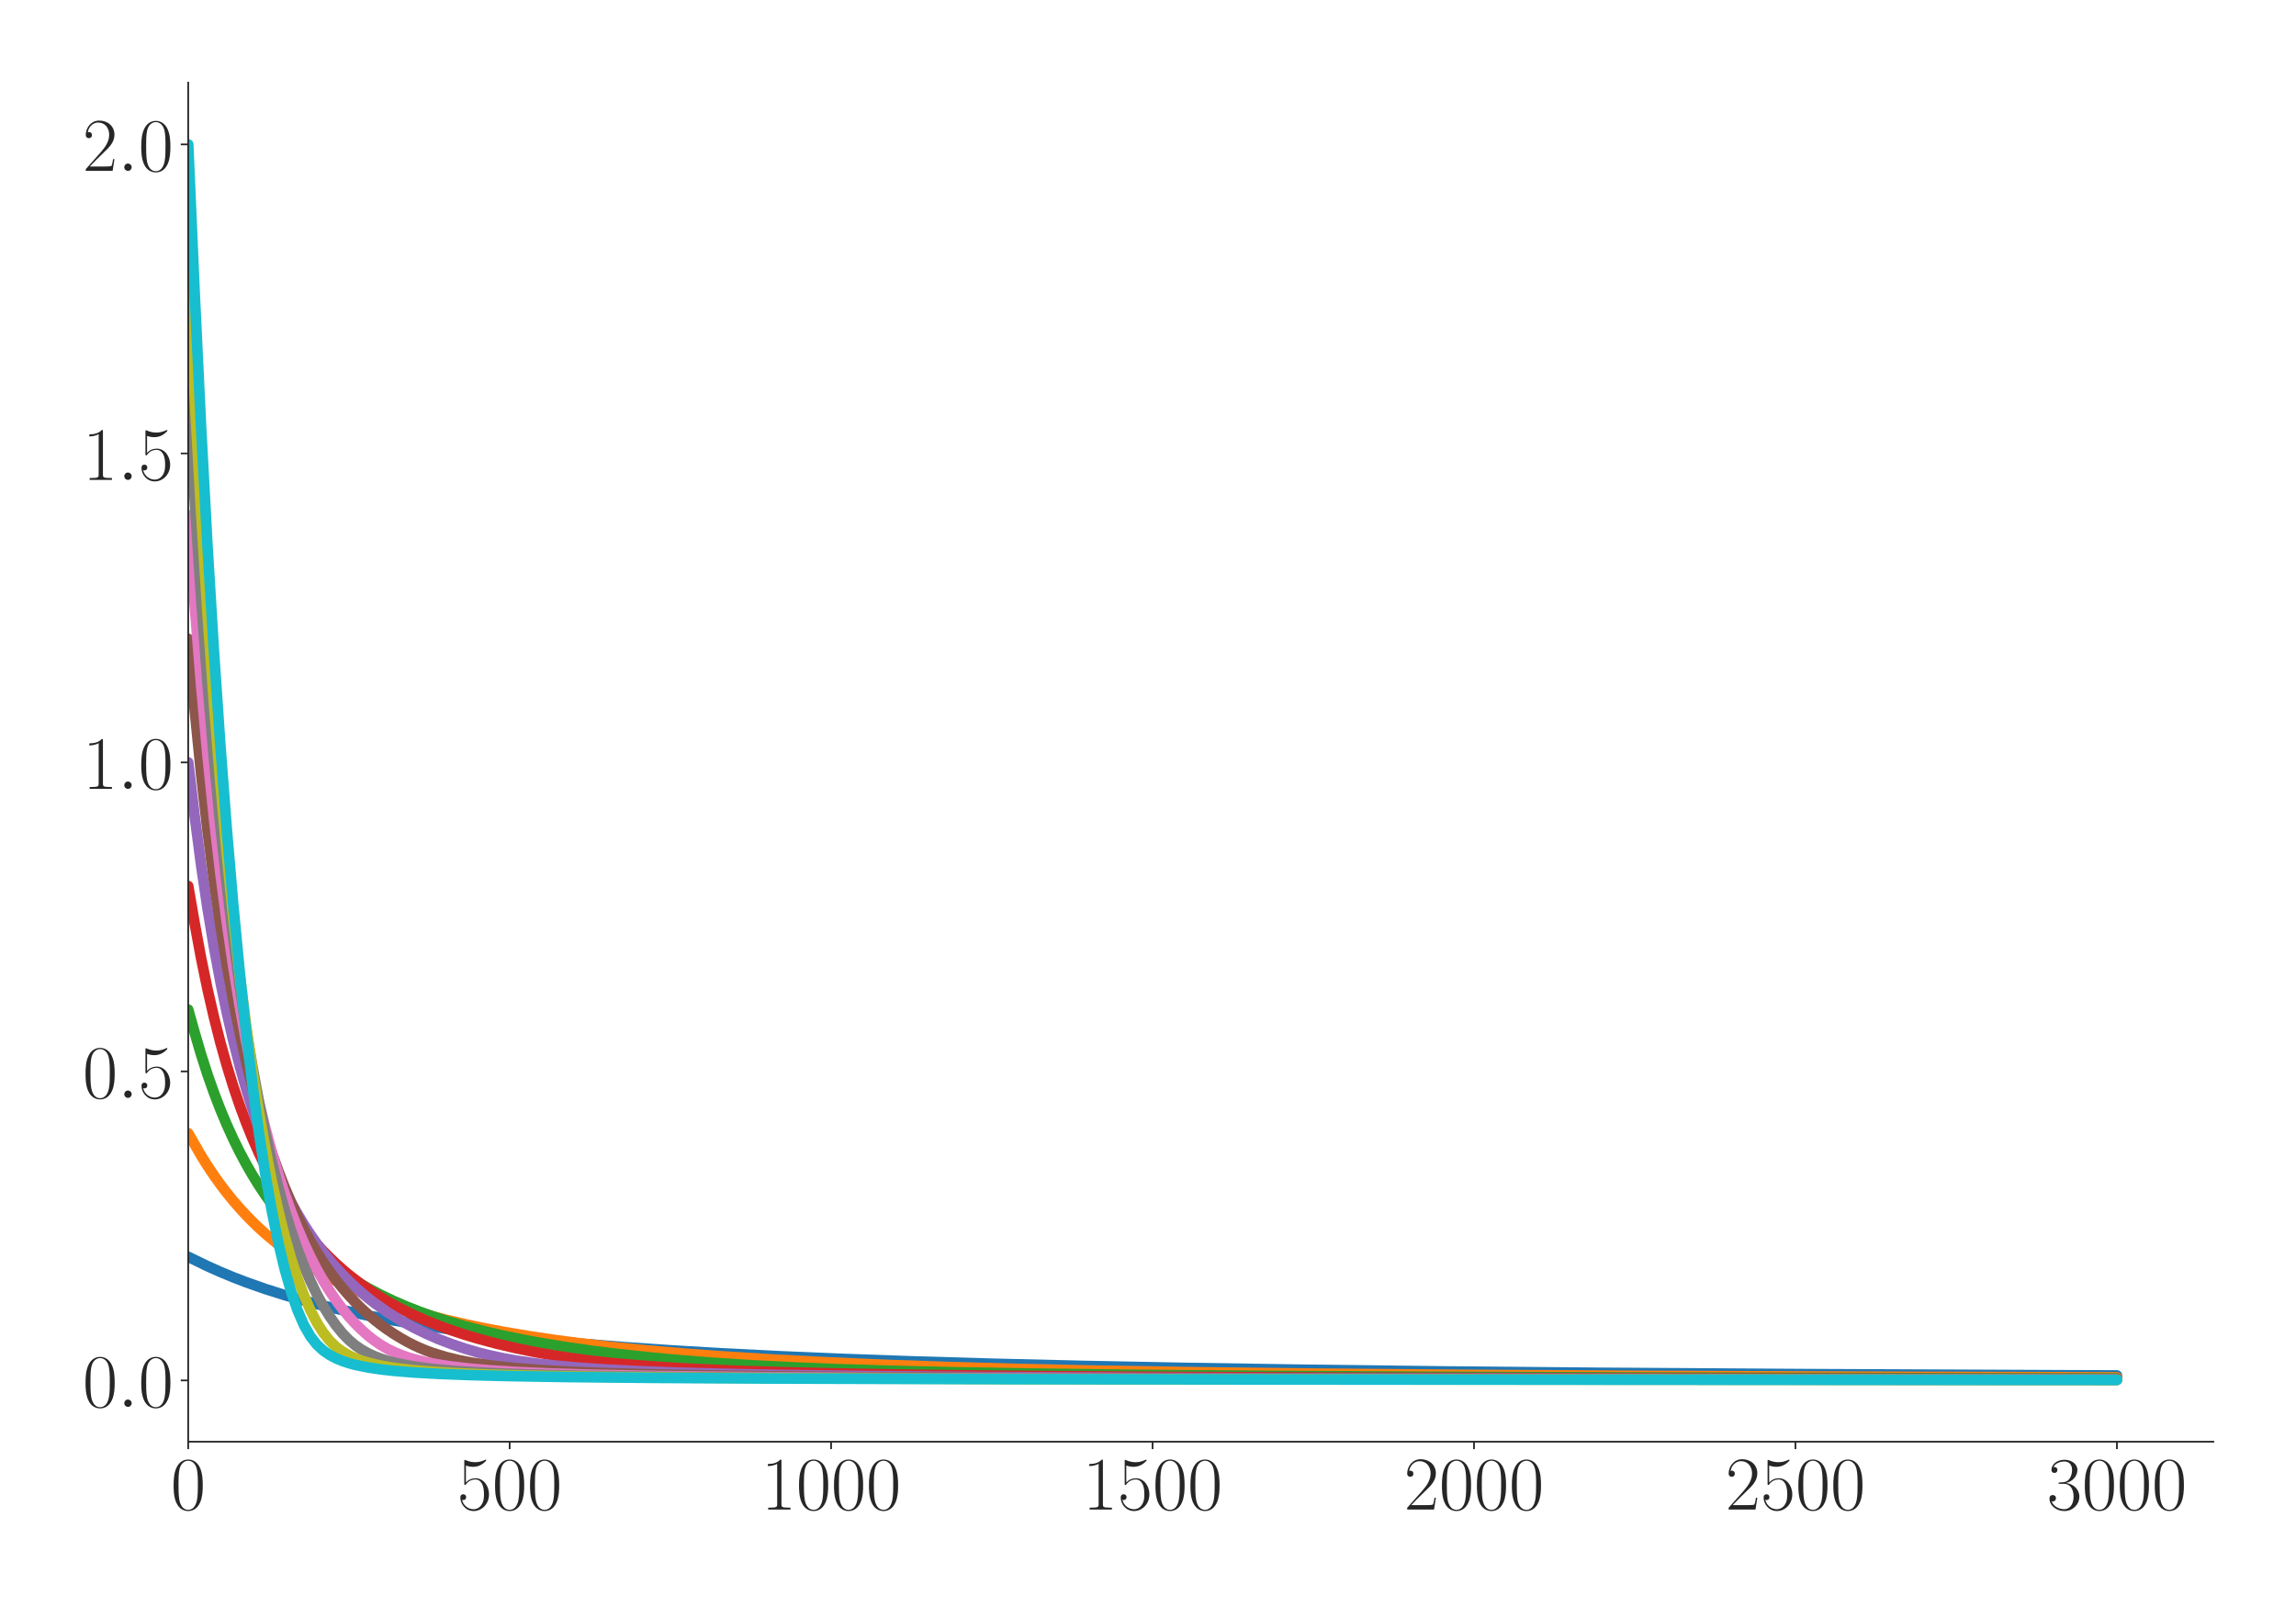
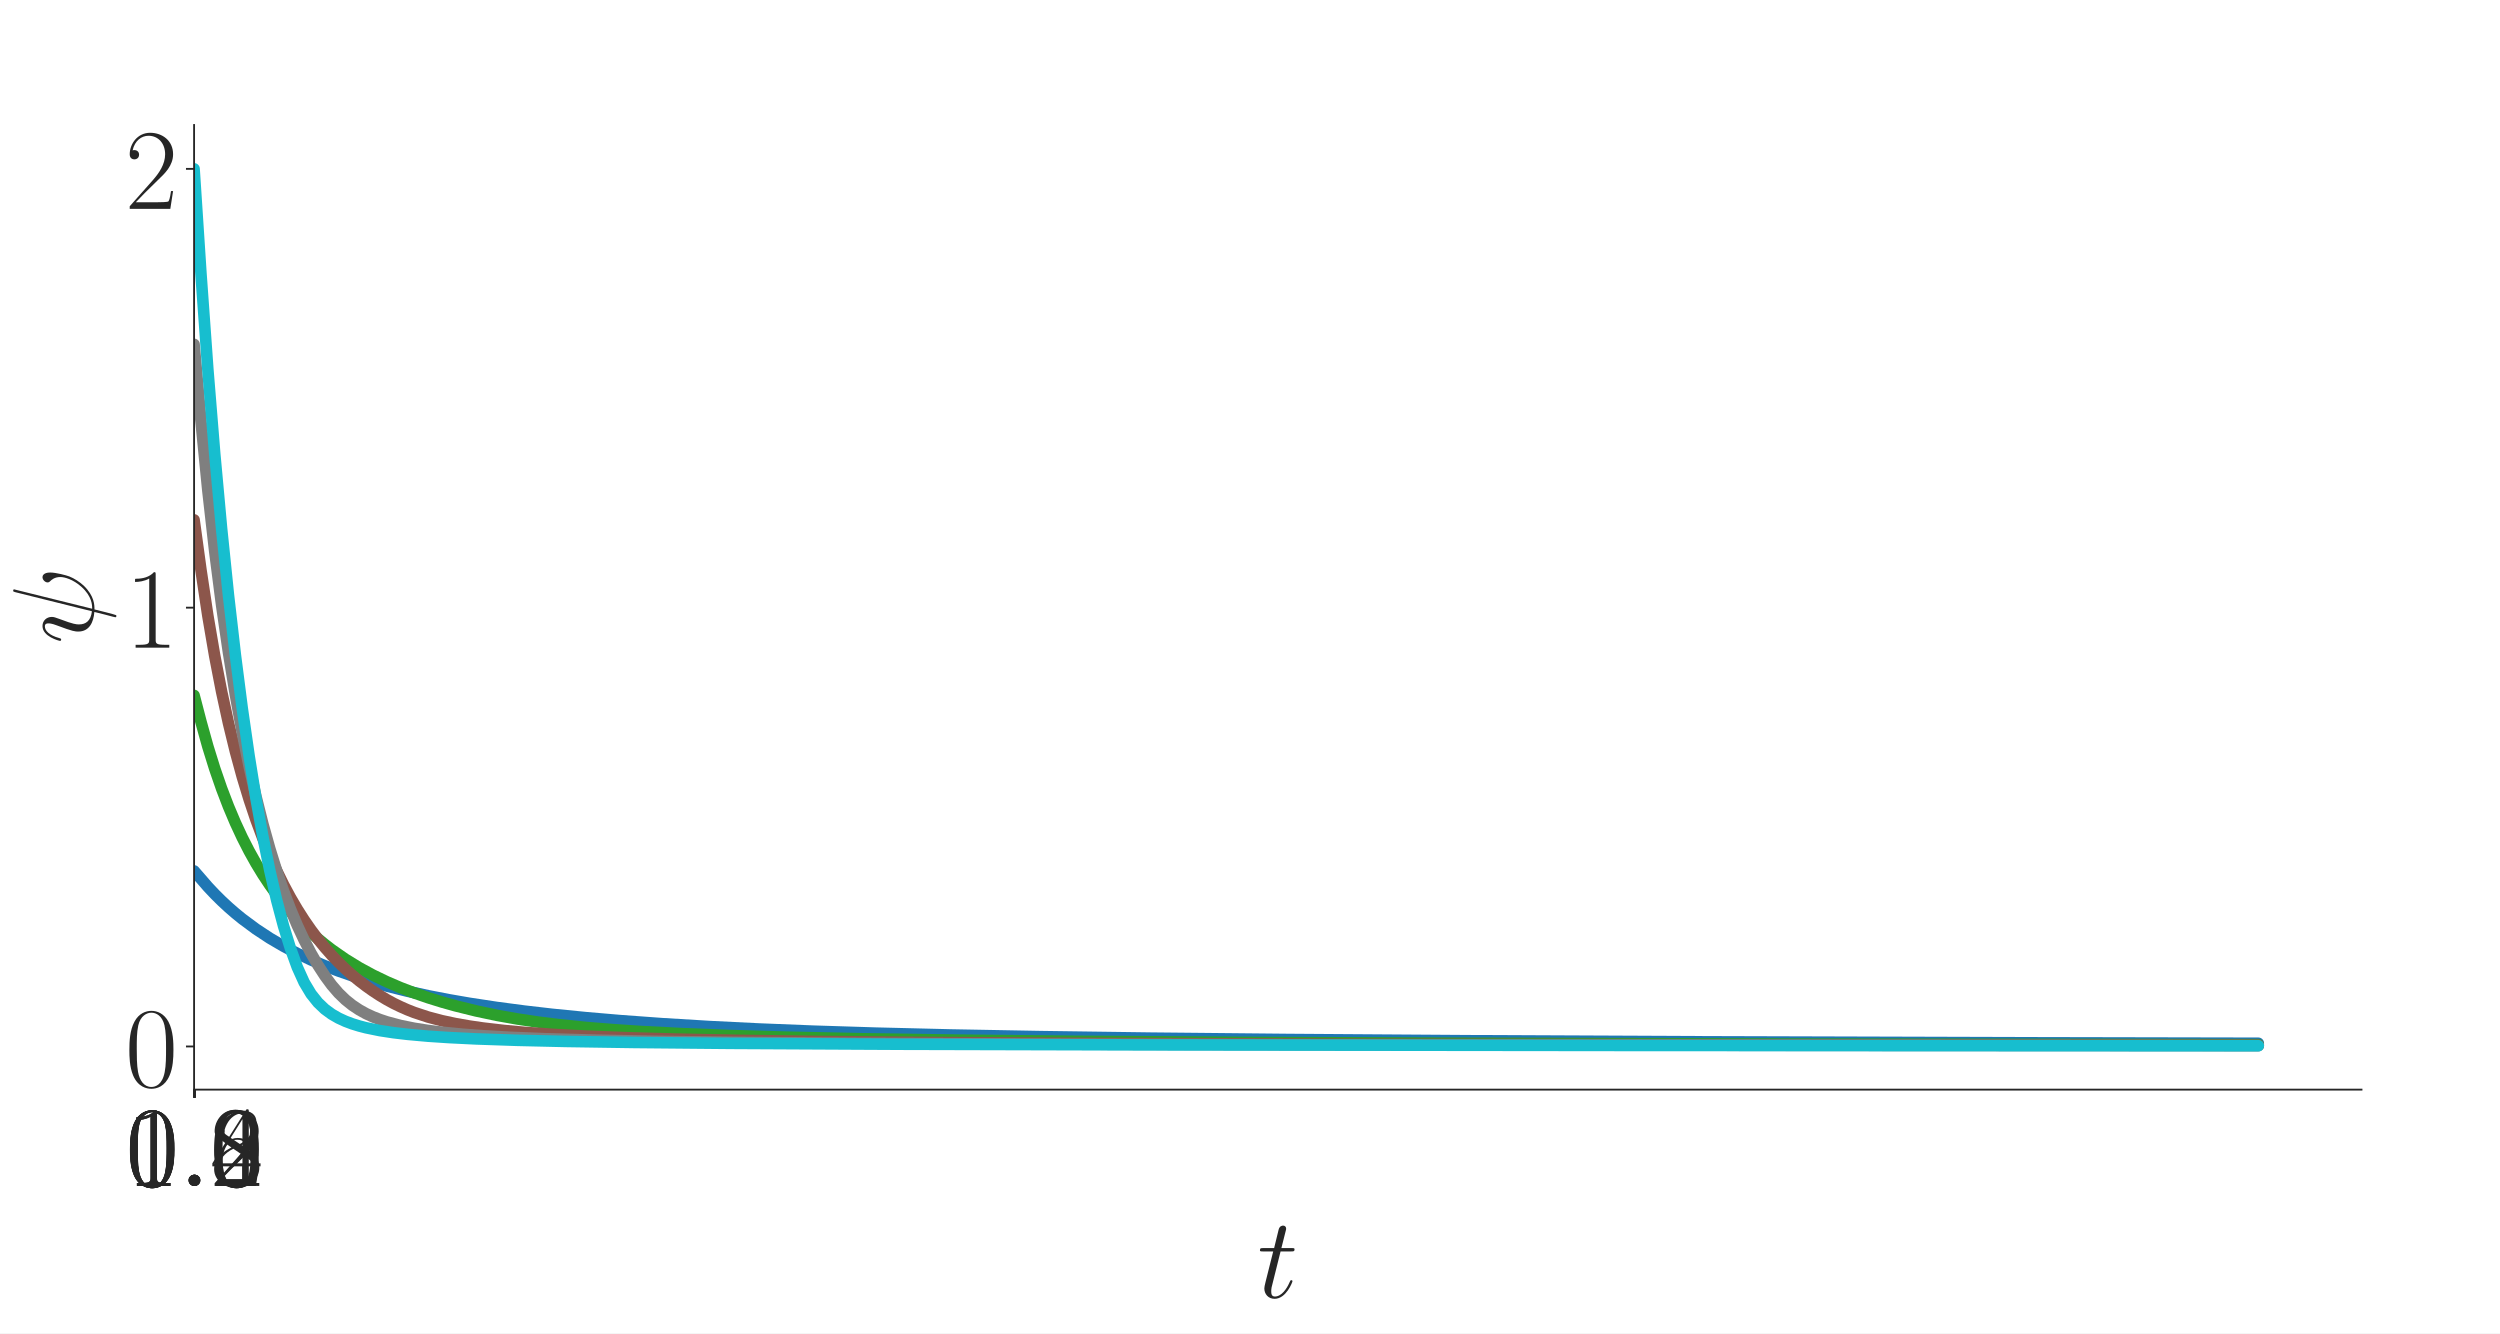
- <svg xmlns="http://www.w3.org/2000/svg" xmlns:xlink="http://www.w3.org/1999/xlink" width="1080pt" height="756pt" viewBox="0 0 1080 756" version="1.1">
+ <svg xmlns="http://www.w3.org/2000/svg" xmlns:xlink="http://www.w3.org/1999/xlink" width="1080pt" height="576pt" viewBox="0 0 1080 576" version="1.1">
  <defs>
    <style type="text/css">*{stroke-linejoin: round; stroke-linecap: butt}</style>
  </defs>
  <g id="figure_1">
    <g id="patch_1">
-       <path d="M 0 756  L 1080 756  L 1080 0  L 0 0  z " style="fill: #ffffff" />
+       <path d="M 0 576  L 1080 576  L 1080 0  L 0 0  z " style="fill: #ffffff" />
    </g>
    <g id="axes_1">
      <g id="patch_2">
-         <path d="M 88.532 678.237  L 1041.12 678.237  L 1041.12 38.88  L 88.532 38.88  z " style="fill: #ffffff" />
+         <path d="M 83.845 470.718  L 1020.167 470.718  L 1020.167 54  L 83.845 54  z " style="fill: #ffffff" />
      </g>
      <g id="matplotlib.axis_1">
        <g id="xtick_1">
          <g id="line2d_1">
            <defs>
-               <path id="mc220a7f285" d="M 0 0  L 0 3.5  " style="stroke: #262626; stroke-width: 0.8" />
-             </defs>
-             <g>
-               <use xlink:href="#mc220a7f285" x="88.532" y="678.237" style="fill: #262626; stroke: #262626; stroke-width: 0.8" />
+               <path id="m9961ae5962" d="M 0 0  L 0 3.5  " style="stroke: #262626; stroke-width: 0.8" />
+             </defs>
+             <g>
+               <use xlink:href="#m9961ae5962" x="83.845" y="470.718" style="fill: #262626; stroke: #262626; stroke-width: 0.8" />
            </g>
          </g>
          <g id="text_1">
-             <g style="fill: #262626" transform="translate(80.30784 710.1439) scale(0.36 -0.36)">
+             <g style="fill: #262626" transform="translate(54.22571 512.3109) scale(0.5 -0.5)">
              <defs>
                <path id="CMR17-30" d="M 2688 2025  C 2688 2416 2682 3080 2413 3591  C 2176 4039 1798 4198 1466 4198  C 1158 4198 768 4058 525 3597  C 269 3118 243 2524 243 2025  C 243 1661 250 1106 448 619  C 723 -39 1216 -128 1466 -128  C 1760 -128 2208 -7 2470 600  C 2662 1042 2688 1559 2688 2025  z M 1466 -26  C 1056 -26 813 325 723 812  C 653 1188 653 1738 653 2096  C 653 2588 653 2997 736 3387  C 858 3929 1216 4096 1466 4096  C 1728 4096 2067 3923 2189 3400  C 2272 3036 2278 2607 2278 2096  C 2278 1680 2278 1169 2202 792  C 2067 95 1690 -26 1466 -26  z " transform="scale(0.015625)" />
-               </defs>
-               <use xlink:href="#CMR17-30" transform="scale(0.996264)" />
+                 <path id="CMMI12-3a" d="M 1178 307  C 1178 492 1024 619 870 619  C 685 619 557 466 557 313  C 557 128 710 0 864 0  C 1050 0 1178 153 1178 307  z " transform="scale(0.015625)" />
+               </defs>
+               <use xlink:href="#CMR17-30" transform="scale(0.996264)" />
+               <use xlink:href="#CMMI12-3a" transform="translate(45.69048 0) scale(0.996264)" />
+               <use xlink:href="#CMR17-30" transform="translate(72.78765 0) scale(0.996264)" />
            </g>
          </g>
        </g>
        <g id="xtick_2">
          <g id="line2d_2">
            <g>
-               <use xlink:href="#mc220a7f285" x="239.737" y="678.237" style="fill: #262626; stroke: #262626; stroke-width: 0.8" />
+               <use xlink:href="#m9961ae5962" x="83.905" y="470.718" style="fill: #262626; stroke: #262626; stroke-width: 0.8" />
            </g>
          </g>
          <g id="text_2">
-             <g style="fill: #262626" transform="translate(215.0637 710.1439) scale(0.36 -0.36)">
-               <defs>
-                 <path id="CMR17-35" d="M 730 3692  C 794 3666 1056 3584 1325 3584  C 1920 3584 2246 3911 2432 4100  C 2432 4157 2432 4192 2394 4192  C 2387 4192 2374 4192 2323 4163  C 2099 4058 1837 3973 1517 3973  C 1325 3973 1037 3999 723 4139  C 653 4171 640 4171 634 4171  C 602 4171 595 4164 595 4037  L 595 2203  C 595 2089 595 2057 659 2057  C 691 2057 704 2070 736 2114  C 941 2401 1222 2522 1542 2522  C 1766 2522 2246 2382 2246 1289  C 2246 1085 2246 715 2054 421  C 1894 159 1645 25 1370 25  C 947 25 518 320 403 814  C 429 807 480 795 506 795  C 589 795 749 840 749 1038  C 749 1210 627 1280 506 1280  C 358 1280 262 1190 262 1011  C 262 454 704 -128 1382 -128  C 2042 -128 2669 440 2669 1264  C 2669 2030 2170 2624 1549 2624  C 1222 2624 947 2503 730 2274  L 730 3692  z " transform="scale(0.015625)" />
-               </defs>
-               <use xlink:href="#CMR17-35" transform="scale(0.996264)" />
-               <use xlink:href="#CMR17-30" transform="translate(45.69048 0) scale(0.996264)" />
-               <use xlink:href="#CMR17-30" transform="translate(91.38095 0) scale(0.996264)" />
+             <g style="fill: #262626" transform="translate(54.28516 512.3109) scale(0.5 -0.5)">
+               <defs>
+                 <path id="CMR17-32" d="M 2669 989  L 2554 989  C 2490 536 2438 459 2413 420  C 2381 369 1920 369 1830 369  L 602 369  C 832 619 1280 1072 1824 1597  C 2214 1967 2669 2402 2669 3035  C 2669 3790 2067 4224 1395 4224  C 691 4224 262 3604 262 3030  C 262 2780 448 2748 525 2748  C 589 2748 781 2787 781 3010  C 781 3207 614 3264 525 3264  C 486 3264 448 3258 422 3245  C 544 3790 915 4058 1306 4058  C 1862 4058 2227 3617 2227 3035  C 2227 2479 1901 2000 1536 1584  L 262 146  L 262 0  L 2515 0  L 2669 989  z " transform="scale(0.015625)" />
+               </defs>
+               <use xlink:href="#CMR17-30" transform="scale(0.996264)" />
+               <use xlink:href="#CMMI12-3a" transform="translate(45.69048 0) scale(0.996264)" />
+               <use xlink:href="#CMR17-32" transform="translate(72.78765 0) scale(0.996264)" />
            </g>
          </g>
        </g>
        <g id="xtick_3">
          <g id="line2d_3">
            <g>
-               <use xlink:href="#mc220a7f285" x="390.941" y="678.237" style="fill: #262626; stroke: #262626; stroke-width: 0.8" />
+               <use xlink:href="#m9961ae5962" x="83.964" y="470.718" style="fill: #262626; stroke: #262626; stroke-width: 0.8" />
            </g>
          </g>
          <g id="text_3">
-             <g style="fill: #262626" transform="translate(358.0438 710.1439) scale(0.36 -0.36)">
-               <defs>
-                 <path id="CMR17-31" d="M 1702 4058  C 1702 4192 1696 4192 1606 4192  C 1357 3916 979 3827 621 3827  C 602 3827 570 3827 563 3808  C 557 3795 557 3782 557 3648  C 755 3648 1088 3686 1344 3839  L 1344 461  C 1344 236 1331 160 781 160  L 589 160  L 589 0  C 896 0 1216 0 1523 0  C 1830 0 2150 0 2458 0  L 2458 160  L 2266 160  C 1715 160 1702 230 1702 458  L 1702 4058  z " transform="scale(0.015625)" />
-               </defs>
-               <use xlink:href="#CMR17-31" transform="scale(0.996264)" />
-               <use xlink:href="#CMR17-30" transform="translate(45.69048 0) scale(0.996264)" />
-               <use xlink:href="#CMR17-30" transform="translate(91.38095 0) scale(0.996264)" />
-               <use xlink:href="#CMR17-30" transform="translate(137.0714 0) scale(0.996264)" />
+             <g style="fill: #262626" transform="translate(54.3446 512.3109) scale(0.5 -0.5)">
+               <defs>
+                 <path id="CMR17-34" d="M 2150 4122  C 2150 4256 2144 4256 2029 4256  L 128 1254  L 128 1088  L 1779 1088  L 1779 457  C 1779 224 1766 160 1318 160  L 1197 160  L 1197 0  C 1402 0 1747 0 1965 0  C 2182 0 2528 0 2733 0  L 2733 160  L 2611 160  C 2163 160 2150 224 2150 457  L 2150 1088  L 2803 1088  L 2803 1254  L 2150 1254  L 2150 4122  z M 1798 3703  L 1798 1254  L 256 1254  L 1798 3703  z " transform="scale(0.015625)" />
+               </defs>
+               <use xlink:href="#CMR17-30" transform="scale(0.996264)" />
+               <use xlink:href="#CMMI12-3a" transform="translate(45.69048 0) scale(0.996264)" />
+               <use xlink:href="#CMR17-34" transform="translate(72.78765 0) scale(0.996264)" />
            </g>
          </g>
        </g>
        <g id="xtick_4">
          <g id="line2d_4">
            <g>
-               <use xlink:href="#mc220a7f285" x="542.145" y="678.237" style="fill: #262626; stroke: #262626; stroke-width: 0.8" />
+               <use xlink:href="#m9961ae5962" x="84.024" y="470.718" style="fill: #262626; stroke: #262626; stroke-width: 0.8" />
            </g>
          </g>
          <g id="text_4">
-             <g style="fill: #262626" transform="translate(509.2483 710.1439) scale(0.36 -0.36)">
-               <use xlink:href="#CMR17-31" transform="scale(0.996264)" />
-               <use xlink:href="#CMR17-35" transform="translate(45.69048 0) scale(0.996264)" />
-               <use xlink:href="#CMR17-30" transform="translate(91.38095 0) scale(0.996264)" />
-               <use xlink:href="#CMR17-30" transform="translate(137.0714 0) scale(0.996264)" />
+             <g style="fill: #262626" transform="translate(54.40405 512.3109) scale(0.5 -0.5)">
+               <defs>
+                 <path id="CMR17-36" d="M 678 2176  C 678 3690 1395 4032 1811 4032  C 1946 4032 2272 4009 2400 3776  C 2298 3776 2106 3776 2106 3553  C 2106 3381 2246 3323 2336 3323  C 2394 3323 2566 3348 2566 3560  C 2566 3954 2246 4179 1805 4179  C 1043 4179 243 3390 243 1984  C 243 253 966 -128 1478 -128  C 2099 -128 2688 427 2688 1283  C 2688 2081 2170 2662 1517 2662  C 1126 2662 838 2407 678 1960  L 678 2176  z M 1478 25  C 691 25 691 1200 691 1436  C 691 1896 909 2560 1504 2560  C 1613 2560 1926 2560 2138 2120  C 2253 1870 2253 1609 2253 1289  C 2253 944 2253 690 2118 434  C 1978 171 1773 25 1478 25  z " transform="scale(0.015625)" />
+               </defs>
+               <use xlink:href="#CMR17-30" transform="scale(0.996264)" />
+               <use xlink:href="#CMMI12-3a" transform="translate(45.69048 0) scale(0.996264)" />
+               <use xlink:href="#CMR17-36" transform="translate(72.78765 0) scale(0.996264)" />
            </g>
          </g>
        </g>
        <g id="xtick_5">
          <g id="line2d_5">
            <g>
-               <use xlink:href="#mc220a7f285" x="693.35" y="678.237" style="fill: #262626; stroke: #262626; stroke-width: 0.8" />
+               <use xlink:href="#m9961ae5962" x="84.083" y="470.718" style="fill: #262626; stroke: #262626; stroke-width: 0.8" />
            </g>
          </g>
          <g id="text_5">
-             <g style="fill: #262626" transform="translate(660.4527 710.1439) scale(0.36 -0.36)">
-               <defs>
-                 <path id="CMR17-32" d="M 2669 989  L 2554 989  C 2490 536 2438 459 2413 420  C 2381 369 1920 369 1830 369  L 602 369  C 832 619 1280 1072 1824 1597  C 2214 1967 2669 2402 2669 3035  C 2669 3790 2067 4224 1395 4224  C 691 4224 262 3604 262 3030  C 262 2780 448 2748 525 2748  C 589 2748 781 2787 781 3010  C 781 3207 614 3264 525 3264  C 486 3264 448 3258 422 3245  C 544 3790 915 4058 1306 4058  C 1862 4058 2227 3617 2227 3035  C 2227 2479 1901 2000 1536 1584  L 262 146  L 262 0  L 2515 0  L 2669 989  z " transform="scale(0.015625)" />
-               </defs>
-               <use xlink:href="#CMR17-32" transform="scale(0.996264)" />
-               <use xlink:href="#CMR17-30" transform="translate(45.69048 0) scale(0.996264)" />
-               <use xlink:href="#CMR17-30" transform="translate(91.38095 0) scale(0.996264)" />
-               <use xlink:href="#CMR17-30" transform="translate(137.0714 0) scale(0.996264)" />
+             <g style="fill: #262626" transform="translate(54.4635 512.3109) scale(0.5 -0.5)">
+               <defs>
+                 <path id="CMR17-38" d="M 1741 2264  C 2144 2467 2554 2773 2554 3263  C 2554 3841 1990 4179 1472 4179  C 890 4179 378 3759 378 3180  C 378 3021 416 2747 666 2505  C 730 2442 998 2251 1171 2130  C 883 1983 211 1634 211 934  C 211 279 838 -128 1459 -128  C 2144 -128 2720 362 2720 1010  C 2720 1590 2330 1857 2074 2029  L 1741 2264  z M 902 2822  C 851 2854 595 3051 595 3351  C 595 3739 998 4032 1459 4032  C 1965 4032 2336 3676 2336 3262  C 2336 2669 1670 2331 1638 2331  C 1632 2331 1626 2331 1574 2370  L 902 2822  z M 2080 1519  C 2176 1449 2483 1240 2483 851  C 2483 381 2010 25 1472 25  C 890 25 448 438 448 940  C 448 1443 838 1862 1280 2060  L 2080 1519  z " transform="scale(0.015625)" />
+               </defs>
+               <use xlink:href="#CMR17-30" transform="scale(0.996264)" />
+               <use xlink:href="#CMMI12-3a" transform="translate(45.69048 0) scale(0.996264)" />
+               <use xlink:href="#CMR17-38" transform="translate(72.78765 0) scale(0.996264)" />
            </g>
          </g>
        </g>
        <g id="xtick_6">
          <g id="line2d_6">
            <g>
-               <use xlink:href="#mc220a7f285" x="844.554" y="678.237" style="fill: #262626; stroke: #262626; stroke-width: 0.8" />
+               <use xlink:href="#m9961ae5962" x="84.142" y="470.718" style="fill: #262626; stroke: #262626; stroke-width: 0.8" />
            </g>
          </g>
          <g id="text_6">
-             <g style="fill: #262626" transform="translate(811.6571 710.1439) scale(0.36 -0.36)">
-               <use xlink:href="#CMR17-32" transform="scale(0.996264)" />
-               <use xlink:href="#CMR17-35" transform="translate(45.69048 0) scale(0.996264)" />
-               <use xlink:href="#CMR17-30" transform="translate(91.38095 0) scale(0.996264)" />
-               <use xlink:href="#CMR17-30" transform="translate(137.0714 0) scale(0.996264)" />
+             <g style="fill: #262626" transform="translate(54.52295 512.3109) scale(0.5 -0.5)">
+               <defs>
+                 <path id="CMR17-31" d="M 1702 4058  C 1702 4192 1696 4192 1606 4192  C 1357 3916 979 3827 621 3827  C 602 3827 570 3827 563 3808  C 557 3795 557 3782 557 3648  C 755 3648 1088 3686 1344 3839  L 1344 461  C 1344 236 1331 160 781 160  L 589 160  L 589 0  C 896 0 1216 0 1523 0  C 1830 0 2150 0 2458 0  L 2458 160  L 2266 160  C 1715 160 1702 230 1702 458  L 1702 4058  z " transform="scale(0.015625)" />
+               </defs>
+               <use xlink:href="#CMR17-31" transform="scale(0.996264)" />
+               <use xlink:href="#CMMI12-3a" transform="translate(45.69048 0) scale(0.996264)" />
+               <use xlink:href="#CMR17-30" transform="translate(72.78765 0) scale(0.996264)" />
            </g>
          </g>
        </g>
        <g id="xtick_7">
          <g id="line2d_7">
            <g>
-               <use xlink:href="#mc220a7f285" x="995.759" y="678.237" style="fill: #262626; stroke: #262626; stroke-width: 0.8" />
+               <use xlink:href="#m9961ae5962" x="84.202" y="470.718" style="fill: #262626; stroke: #262626; stroke-width: 0.8" />
            </g>
          </g>
          <g id="text_7">
-             <g style="fill: #262626" transform="translate(962.8615 710.1439) scale(0.36 -0.36)">
-               <defs>
-                 <path id="CMR17-33" d="M 1414 2157  C 1984 2157 2234 1662 2234 1090  C 2234 320 1824 25 1453 25  C 1114 25 563 194 390 693  C 422 680 454 680 486 680  C 640 680 755 782 755 948  C 755 1133 614 1216 486 1216  C 378 1216 211 1165 211 926  C 211 335 787 -128 1466 -128  C 2176 -128 2720 430 2720 1085  C 2720 1707 2208 2157 1600 2227  C 2086 2328 2554 2756 2554 3329  C 2554 3820 2048 4179 1472 4179  C 890 4179 378 3829 378 3329  C 378 3110 544 3072 627 3072  C 762 3072 877 3155 877 3321  C 877 3486 762 3569 627 3569  C 602 3569 570 3569 544 3557  C 730 3959 1235 4032 1459 4032  C 1683 4032 2106 3925 2106 3320  C 2106 3143 2080 2828 1862 2550  C 1670 2304 1453 2304 1242 2284  C 1210 2284 1062 2269 1037 2269  C 992 2263 966 2257 966 2208  C 966 2163 973 2157 1101 2157  L 1414 2157  z " transform="scale(0.015625)" />
-               </defs>
-               <use xlink:href="#CMR17-33" transform="scale(0.996264)" />
-               <use xlink:href="#CMR17-30" transform="translate(45.69048 0) scale(0.996264)" />
-               <use xlink:href="#CMR17-30" transform="translate(91.38095 0) scale(0.996264)" />
-               <use xlink:href="#CMR17-30" transform="translate(137.0714 0) scale(0.996264)" />
-             </g>
+             <g style="fill: #262626" transform="translate(54.5824 512.3109) scale(0.5 -0.5)">
+               <use xlink:href="#CMR17-31" transform="scale(0.996264)" />
+               <use xlink:href="#CMMI12-3a" transform="translate(45.69048 0) scale(0.996264)" />
+               <use xlink:href="#CMR17-32" transform="translate(72.78765 0) scale(0.996264)" />
+             </g>
+           </g>
+         </g>
+         <g id="text_8">
+           <g style="fill: #262626" transform="translate(543.1994 560.5925) scale(0.5 -0.5)">
+             <defs>
+               <path id="CMMI12-74" d="M 1286 2566  L 1875 2566  C 1997 2566 2061 2566 2061 2681  C 2061 2752 2022 2752 1894 2752  L 1331 2752  L 1568 3692  C 1594 3781 1594 3794 1594 3840  C 1594 3943 1510 4000 1427 4000  C 1376 4000 1229 3981 1178 3775  L 928 2752  L 326 2752  C 198 2752 141 2752 141 2630  C 141 2566 186 2566 307 2566  L 877 2566  L 454 881  C 403 658 384 594 384 511  C 384 211 595 -64 954 -64  C 1600 -64 1946 868 1946 912  C 1946 951 1920 970 1882 970  C 1869 970 1843 970 1830 944  C 1824 938 1818 931 1773 829  C 1638 511 1344 64 973 64  C 781 64 768 224 768 364  C 768 370 768 492 787 568  L 1286 2566  z " transform="scale(0.015625)" />
+             </defs>
+             <use xlink:href="#CMMI12-74" transform="scale(0.996264)" />
          </g>
        </g>
      </g>
      <g id="matplotlib.axis_2">
        <g id="ytick_1">
          <g id="line2d_8">
            <defs>
-               <path id="m92fa4f73fe" d="M 0 0  L -3.5 0  " style="stroke: #262626; stroke-width: 0.8" />
-             </defs>
-             <g>
-               <use xlink:href="#m92fa4f73fe" x="88.532" y="649.403" style="fill: #262626; stroke: #262626; stroke-width: 0.8" />
-             </g>
-           </g>
-           <g id="text_8">
-             <g style="fill: #262626" transform="translate(38.88 661.8563) scale(0.36 -0.36)">
-               <defs>
-                 <path id="CMMI12-3a" d="M 1178 307  C 1178 492 1024 619 870 619  C 685 619 557 466 557 313  C 557 128 710 0 864 0  C 1050 0 1178 153 1178 307  z " transform="scale(0.015625)" />
-               </defs>
-               <use xlink:href="#CMR17-30" transform="scale(0.996264)" />
-               <use xlink:href="#CMMI12-3a" transform="translate(45.69048 0) scale(0.996264)" />
-               <use xlink:href="#CMR17-30" transform="translate(72.78765 0) scale(0.996264)" />
+               <path id="m1aedcedeca" d="M 0 0  L -3.5 0  " style="stroke: #262626; stroke-width: 0.8" />
+             </defs>
+             <g>
+               <use xlink:href="#m1aedcedeca" x="83.845" y="452.065" style="fill: #262626; stroke: #262626; stroke-width: 0.8" />
+             </g>
+           </g>
+           <g id="text_9">
+             <g style="fill: #262626" transform="translate(54 469.3616) scale(0.5 -0.5)">
+               <use xlink:href="#CMR17-30" transform="scale(0.996264)" />
            </g>
          </g>
        </g>
        <g id="ytick_2">
          <g id="line2d_9">
            <g>
-               <use xlink:href="#m92fa4f73fe" x="88.532" y="504.038" style="fill: #262626; stroke: #262626; stroke-width: 0.8" />
-             </g>
-           </g>
-           <g id="text_9">
-             <g style="fill: #262626" transform="translate(38.88 516.491) scale(0.36 -0.36)">
-               <use xlink:href="#CMR17-30" transform="scale(0.996264)" />
-               <use xlink:href="#CMMI12-3a" transform="translate(45.69048 0) scale(0.996264)" />
-               <use xlink:href="#CMR17-35" transform="translate(72.78765 0) scale(0.996264)" />
+               <use xlink:href="#m1aedcedeca" x="83.845" y="262.504" style="fill: #262626; stroke: #262626; stroke-width: 0.8" />
+             </g>
+           </g>
+           <g id="text_10">
+             <g style="fill: #262626" transform="translate(54 279.7998) scale(0.5 -0.5)">
+               <use xlink:href="#CMR17-31" transform="scale(0.996264)" />
            </g>
          </g>
        </g>
        <g id="ytick_3">
          <g id="line2d_10">
            <g>
-               <use xlink:href="#m92fa4f73fe" x="88.532" y="358.672" style="fill: #262626; stroke: #262626; stroke-width: 0.8" />
-             </g>
-           </g>
-           <g id="text_10">
-             <g style="fill: #262626" transform="translate(38.88 371.1256) scale(0.36 -0.36)">
-               <use xlink:href="#CMR17-31" transform="scale(0.996264)" />
-               <use xlink:href="#CMMI12-3a" transform="translate(45.69048 0) scale(0.996264)" />
-               <use xlink:href="#CMR17-30" transform="translate(72.78765 0) scale(0.996264)" />
-             </g>
-           </g>
-         </g>
-         <g id="ytick_4">
-           <g id="line2d_11">
-             <g>
-               <use xlink:href="#m92fa4f73fe" x="88.532" y="213.307" style="fill: #262626; stroke: #262626; stroke-width: 0.8" />
+               <use xlink:href="#m1aedcedeca" x="83.845" y="72.942" style="fill: #262626; stroke: #262626; stroke-width: 0.8" />
            </g>
          </g>
          <g id="text_11">
-             <g style="fill: #262626" transform="translate(38.88 225.7603) scale(0.36 -0.36)">
-               <use xlink:href="#CMR17-31" transform="scale(0.996264)" />
-               <use xlink:href="#CMMI12-3a" transform="translate(45.69048 0) scale(0.996264)" />
-               <use xlink:href="#CMR17-35" transform="translate(72.78765 0) scale(0.996264)" />
-             </g>
-           </g>
-         </g>
-         <g id="ytick_5">
-           <g id="line2d_12">
-             <g>
-               <use xlink:href="#m92fa4f73fe" x="88.532" y="67.942" style="fill: #262626; stroke: #262626; stroke-width: 0.8" />
-             </g>
-           </g>
-           <g id="text_12">
-             <g style="fill: #262626" transform="translate(38.88 80.39499) scale(0.36 -0.36)">
+             <g style="fill: #262626" transform="translate(54 90.238) scale(0.5 -0.5)">
              <use xlink:href="#CMR17-32" transform="scale(0.996264)" />
-               <use xlink:href="#CMMI12-3a" transform="translate(45.69048 0) scale(0.996264)" />
-               <use xlink:href="#CMR17-30" transform="translate(72.78765 0) scale(0.996264)" />
-             </g>
-           </g>
-         </g>
+             </g>
+           </g>
+         </g>
+         <g id="text_12">
+           <g style="fill: #262626" transform="translate(40.31092 278.2139) rotate(-90) scale(0.5 -0.5)">
+             <defs>
+               <path id="CMMI12-20" d="M 3008 4294  C 3008 4301 3034 4384 3034 4391  C 3034 4448 2982 4448 2963 4448  C 2906 4448 2899 4416 2874 4320  L 1818 77  C 1286 141 1088 410 1088 794  C 1088 934 1088 1082 1389 1875  C 1472 2105 1504 2188 1504 2303  C 1504 2591 1299 2821 998 2821  C 410 2821 173 1894 173 1843  C 173 1817 198 1785 243 1785  C 301 1785 307 1811 333 1900  C 486 2453 742 2688 979 2688  C 1037 2688 1146 2688 1146 2483  C 1146 2457 1146 2316 1037 2035  C 691 1126 691 985 691 838  C 691 223 1203 -14 1779 -58  C 1728 -253 1683 -453 1632 -647  C 1530 -1022 1485 -1198 1485 -1223  C 1485 -1280 1536 -1280 1555 -1280  C 1568 -1280 1594 -1280 1606 -1254  C 1632 -1230 1894 -176 1920 -64  C 2157 -64 2662 -64 3238 531  C 3450 761 3642 1056 3750 1331  C 3814 1498 3968 2067 3968 2393  C 3968 2777 3776 2821 3712 2821  C 3558 2821 3418 2668 3418 2540  C 3418 2463 3462 2418 3488 2393  C 3546 2335 3718 2162 3718 1830  C 3718 1600 3590 1126 3181 666  C 2643 64 2150 64 1958 64  L 3008 4294  z " transform="scale(0.015625)" />
+             </defs>
+             <use xlink:href="#CMMI12-20" transform="scale(0.996264)" />
+           </g>
+         </g>
+       </g>
+       <g id="line2d_11">
+         <path d="M 83.845 376.241  L 89.79 383.091  L 92.763 386.249  L 95.735 389.197  L 98.707 391.954  L 101.68 394.536  L 104.652 396.959  L 110.597 401.369  L 116.542 405.287  L 122.487 408.772  L 128.432 411.885  L 134.377 414.684  L 140.322 417.209  L 146.267 419.491  L 152.212 421.562  L 158.156 423.449  L 167.074 425.976  L 175.991 428.192  L 184.909 430.146  L 193.826 431.879  L 202.743 433.423  L 214.633 435.231  L 226.523 436.803  L 238.413 438.177  L 253.275 439.656  L 268.137 440.931  L 285.972 442.232  L 306.779 443.493  L 327.586 444.523  L 351.366 445.473  L 378.118 446.318  L 410.815 447.118  L 449.456 447.832  L 497.016 448.482  L 556.465 449.067  L 633.748 449.598  L 737.784 450.077  L 880.462 450.498  L 975.58 450.693  L 975.58 450.693  " clip-path="url(#pd8bba8c767)" style="fill: none; stroke: #1f77b4; stroke-width: 5; stroke-linecap: round" />
+       </g>
+       <g id="line2d_12">
+         <path d="M 83.845 300.416  L 86.818 311.828  L 89.79 322.497  L 92.763 332.055  L 95.735 340.652  L 98.707 348.413  L 101.68 355.449  L 104.652 361.838  L 107.625 367.662  L 110.597 372.987  L 113.57 377.867  L 116.542 382.345  L 119.515 386.466  L 122.487 390.271  L 125.46 393.792  L 128.432 397.054  L 131.404 400.081  L 134.377 402.896  L 137.349 405.519  L 140.322 407.964  L 143.294 410.249  L 149.239 414.389  L 155.184 418.031  L 161.129 421.254  L 167.074 424.118  L 173.019 426.67  L 178.964 428.949  L 184.909 431.001  L 190.853 432.854  L 196.798 434.52  L 205.716 436.726  L 214.633 438.617  L 223.55 440.207  L 232.468 441.541  L 241.385 442.65  L 253.275 443.873  L 265.165 444.829  L 277.054 445.616  L 294.889 446.545  L 315.696 447.355  L 339.476 448.049  L 372.173 448.739  L 413.787 449.341  L 464.319 449.84  L 535.657 450.302  L 633.748 450.699  L 776.426 451.037  L 975.58 451.304  L 975.58 451.304  " clip-path="url(#pd8bba8c767)" style="fill: none; stroke: #2ca02c; stroke-width: 5; stroke-linecap: round" />
      </g>
      <g id="line2d_13">
-         <path d="M 88.532 591.257  L 97.604 595.663  L 103.653 598.371  L 109.701 600.88  L 115.749 603.209  L 124.821 606.4  L 133.893 609.273  L 142.966 611.866  L 152.038 614.224  L 161.11 616.355  L 173.207 618.921  L 185.303 621.208  L 197.399 623.236  L 209.496 625.059  L 224.616 627.084  L 239.737 628.866  L 254.857 630.446  L 273.002 632.108  L 294.17 633.802  L 315.339 635.248  L 339.531 636.679  L 366.748 638.043  L 396.989 639.322  L 430.254 640.497  L 466.543 641.562  L 508.88 642.586  L 557.266 643.53  L 614.724 644.419  L 681.253 645.213  L 753.832 645.85  L 850.602 646.467  L 971.566 646.999  L 995.759 647.084  L 995.759 647.084  " clip-path="url(#p25cbe0536a)" style="fill: none; stroke: #1f77b4; stroke-width: 5; stroke-linecap: round" />
+         <path d="M 83.845 224.591  L 86.818 246.248  L 89.79 266.021  L 92.763 283.404  L 95.735 298.77  L 98.707 312.414  L 101.68 324.609  L 104.652 335.519  L 107.625 345.333  L 110.597 354.199  L 113.57 362.212  L 116.542 369.506  L 119.515 376.129  L 122.487 382.186  L 125.46 387.722  L 128.432 392.795  L 131.404 397.456  L 134.377 401.742  L 137.349 405.689  L 140.322 409.326  L 143.294 412.683  L 146.267 415.782  L 149.239 418.649  L 152.212 421.302  L 155.184 423.747  L 158.156 426.022  L 161.129 428.132  L 164.101 430.072  L 167.074 431.852  L 170.046 433.464  L 173.019 434.908  L 175.991 436.222  L 178.964 437.389  L 184.909 439.353  L 190.853 440.93  L 196.798 442.203  L 202.743 443.245  L 208.688 444.112  L 217.605 445.151  L 226.523 445.972  L 238.413 446.816  L 253.275 447.606  L 271.11 448.299  L 291.917 448.884  L 318.669 449.42  L 354.338 449.91  L 404.87 450.362  L 476.209 450.754  L 583.217 451.092  L 743.729 451.365  L 975.58 451.568  L 975.58 451.568  " clip-path="url(#pd8bba8c767)" style="fill: none; stroke: #8c564b; stroke-width: 5; stroke-linecap: round" />
      </g>
      <g id="line2d_14">
-         <path d="M 88.532 533.111  L 94.58 543.617  L 97.604 548.46  L 100.628 552.982  L 103.653 557.21  L 106.677 561.17  L 109.701 564.886  L 112.725 568.372  L 115.749 571.65  L 118.773 574.741  L 121.797 577.659  L 124.821 580.408  L 130.869 585.457  L 136.918 589.979  L 142.966 594.06  L 149.014 597.736  L 155.062 601.07  L 161.11 604.101  L 167.158 606.863  L 173.207 609.39  L 179.255 611.704  L 185.303 613.829  L 191.351 615.785  L 200.423 618.443  L 209.496 620.811  L 218.568 622.928  L 227.64 624.831  L 236.712 626.548  L 248.809 628.586  L 260.905 630.37  L 273.002 631.957  L 288.122 633.697  L 303.242 635.197  L 321.387 636.761  L 339.531 638.093  L 363.724 639.608  L 387.917 640.847  L 415.134 642.038  L 445.375 643.092  L 478.64 644.018  L 514.929 644.801  L 560.29 645.54  L 617.748 646.222  L 687.302 646.789  L 775 647.283  L 895.964 647.73  L 995.759 647.981  L 995.759 647.981  " clip-path="url(#p25cbe0536a)" style="fill: none; stroke: #ff7f0e; stroke-width: 5; stroke-linecap: round" />
+         <path d="M 83.845 148.766  L 86.818 181.91  L 89.79 211.936  L 92.763 238.235  L 95.735 261.401  L 98.707 281.915  L 101.68 300.16  L 104.652 316.452  L 107.625 331.047  L 110.597 344.16  L 113.57 355.965  L 116.542 366.613  L 119.515 376.213  L 122.487 384.906  L 125.46 392.721  L 128.432 399.784  L 131.404 406.132  L 134.377 411.846  L 137.349 416.967  L 140.322 421.541  L 143.294 425.574  L 146.267 429.021  L 149.239 431.895  L 152.212 434.282  L 155.184 436.253  L 158.156 437.9  L 161.129 439.274  L 164.101 440.436  L 167.074 441.427  L 173.019 443.012  L 178.964 444.217  L 184.909 445.152  L 190.853 445.903  L 199.771 446.777  L 208.688 447.442  L 220.578 448.116  L 235.44 448.727  L 256.247 449.328  L 282.999 449.847  L 318.669 450.298  L 369.2 450.695  L 443.512 451.038  L 574.299 451.353  L 779.398 451.585  L 975.58 451.7  L 975.58 451.7  " clip-path="url(#pd8bba8c767)" style="fill: none; stroke: #7f7f7f; stroke-width: 5; stroke-linecap: round" />
      </g>
      <g id="line2d_15">
-         <path d="M 88.532 474.965  L 91.556 485.777  L 94.58 496.085  L 97.604 505.478  L 100.628 514.059  L 103.653 521.921  L 106.677 529.137  L 109.701 535.785  L 112.725 541.918  L 115.749 547.591  L 118.773 552.842  L 121.797 557.72  L 124.821 562.252  L 127.845 566.477  L 130.869 570.416  L 133.893 574.1  L 136.918 577.543  L 139.942 580.771  L 142.966 583.809  L 145.99 586.661  L 149.014 589.337  L 155.062 594.231  L 161.11 598.623  L 167.158 602.52  L 173.207 606.054  L 179.255 609.221  L 185.303 612.095  L 191.351 614.702  L 197.399 617.066  L 203.447 619.232  L 209.496 621.215  L 218.568 623.89  L 227.64 626.252  L 236.712 628.346  L 245.785 630.212  L 254.857 631.879  L 266.953 633.841  L 279.05 635.548  L 291.146 637.041  L 306.266 638.655  L 321.387 640.033  L 336.507 641.195  L 354.652 642.341  L 372.796 643.257  L 393.965 644.105  L 418.158 644.855  L 448.399 645.562  L 484.688 646.184  L 530.049 646.739  L 590.531 647.248  L 672.181 647.698  L 787.097 648.091  L 956.446 648.428  L 995.759 648.483  L 995.759 648.483  " clip-path="url(#p25cbe0536a)" style="fill: none; stroke: #2ca02c; stroke-width: 5; stroke-linecap: round" />
-       </g>
-       <g id="line2d_16">
-         <path d="M 88.532 416.818  L 91.556 434.321  L 94.58 450.684  L 97.604 465.343  L 100.628 478.529  L 103.653 490.432  L 106.677 501.223  L 109.701 511.022  L 112.725 519.953  L 115.749 528.121  L 118.773 535.605  L 121.797 542.473  L 124.821 548.793  L 127.845 554.629  L 130.869 560.029  L 133.893 565.032  L 136.918 569.674  L 139.942 573.992  L 142.966 578.015  L 145.99 581.765  L 149.014 585.269  L 152.038 588.548  L 155.062 591.618  L 158.086 594.499  L 161.11 597.205  L 164.134 599.75  L 170.183 604.408  L 176.231 608.552  L 182.279 612.251  L 188.327 615.563  L 194.375 618.556  L 200.423 621.251  L 206.472 623.677  L 212.52 625.878  L 218.568 627.877  L 224.616 629.698  L 233.688 632.126  L 242.761 634.25  L 251.833 636.099  L 260.905 637.725  L 269.977 639.088  L 279.05 640.278  L 288.122 641.253  L 300.218 642.327  L 312.315 643.19  L 327.435 644.042  L 345.58 644.82  L 366.748 645.504  L 393.965 646.147  L 430.254 646.746  L 475.615 647.252  L 539.121 647.709  L 638.916 648.143  L 775 648.471  L 989.71 648.745  L 995.759 648.75  L 995.759 648.75  " clip-path="url(#p25cbe0536a)" style="fill: none; stroke: #d62728; stroke-width: 5; stroke-linecap: round" />
-       </g>
-       <g id="line2d_17">
-         <path d="M 88.532 358.672  L 91.556 383.72  L 94.58 406.807  L 97.604 427.252  L 100.628 445.444  L 103.653 461.705  L 106.677 476.312  L 109.701 489.452  L 112.725 501.325  L 115.749 512.119  L 118.773 521.93  L 121.797 530.879  L 124.821 539.064  L 127.845 546.562  L 130.869 553.452  L 133.893 559.802  L 136.918 565.66  L 139.942 571.078  L 142.966 576.098  L 145.99 580.753  L 149.014 585.08  L 152.038 589.104  L 155.062 592.854  L 158.086 596.352  L 161.11 599.62  L 164.134 602.673  L 167.158 605.529  L 170.183 608.205  L 173.207 610.713  L 176.231 613.066  L 182.279 617.341  L 188.327 621.125  L 194.375 624.457  L 200.423 627.417  L 206.472 630.067  L 212.52 632.348  L 218.568 634.407  L 224.616 636.188  L 230.664 637.701  L 236.712 638.981  L 242.761 640.069  L 251.833 641.39  L 260.905 642.418  L 273.002 643.476  L 285.098 644.288  L 300.218 645.048  L 318.363 645.722  L 339.531 646.296  L 366.748 646.826  L 406.061 647.341  L 463.519 647.814  L 542.145 648.195  L 657.061 648.513  L 844.554 648.782  L 995.759 648.904  L 995.759 648.904  " clip-path="url(#p25cbe0536a)" style="fill: none; stroke: #9467bd; stroke-width: 5; stroke-linecap: round" />
-       </g>
-       <g id="line2d_18">
-         <path d="M 88.532 300.526  L 91.556 333.741  L 94.58 364.067  L 97.604 390.727  L 100.628 414.294  L 103.653 435.219  L 106.677 453.923  L 109.701 470.655  L 112.725 485.707  L 115.749 499.306  L 118.773 511.595  L 121.797 522.782  L 124.821 532.94  L 127.845 542.229  L 130.869 550.719  L 133.893 558.501  L 136.918 565.649  L 139.942 572.223  L 142.966 578.275  L 145.99 583.854  L 149.014 589.002  L 152.038 593.755  L 155.062 598.152  L 158.086 602.221  L 161.11 605.971  L 164.134 609.46  L 167.158 612.696  L 170.183 615.676  L 173.207 618.436  L 176.231 620.99  L 179.255 623.352  L 182.279 625.536  L 185.303 627.552  L 188.327 629.409  L 191.351 631.125  L 194.375 632.687  L 197.399 634.094  L 200.423 635.347  L 203.447 636.462  L 209.496 638.331  L 215.544 639.809  L 221.592 640.989  L 230.664 642.361  L 242.761 643.636  L 254.857 644.556  L 266.953 645.236  L 282.074 645.869  L 300.218 646.414  L 327.435 646.994  L 360.7 647.459  L 406.061 647.868  L 472.591 648.233  L 560.29 648.512  L 714.518 648.779  L 983.662 648.994  L 995.759 649  L 995.759 649  " clip-path="url(#p25cbe0536a)" style="fill: none; stroke: #8c564b; stroke-width: 5; stroke-linecap: round" />
-       </g>
-       <g id="line2d_19">
-         <path d="M 88.532 242.38  L 91.556 284.226  L 94.58 322.217  L 97.604 355.502  L 100.628 384.829  L 103.653 410.806  L 106.677 433.921  L 109.701 454.573  L 112.725 473.096  L 115.749 489.767  L 118.773 504.81  L 121.797 518.42  L 124.821 530.774  L 127.845 542.01  L 130.869 552.218  L 133.893 561.506  L 136.918 570  L 139.942 577.743  L 142.966 584.8  L 145.99 591.242  L 149.014 597.117  L 152.038 602.474  L 155.062 607.355  L 158.086 611.781  L 161.11 615.801  L 164.134 619.47  L 167.158 622.757  L 170.183 625.727  L 173.207 628.402  L 176.231 630.759  L 179.255 632.805  L 182.279 634.55  L 185.303 636.032  L 188.327 637.301  L 191.351 638.397  L 194.375 639.33  L 200.423 640.835  L 206.472 641.987  L 212.52 642.888  L 221.592 643.916  L 230.664 644.679  L 242.761 645.43  L 257.881 646.098  L 276.026 646.661  L 300.218 647.174  L 333.483 647.633  L 381.869 648.045  L 445.375 648.365  L 551.218 648.659  L 726.615 648.897  L 995.759 649.065  L 995.759 649.065  " clip-path="url(#p25cbe0536a)" style="fill: none; stroke: #e377c2; stroke-width: 5; stroke-linecap: round" />
-       </g>
-       <g id="line2d_20">
-         <path d="M 88.532 184.234  L 91.556 235.066  L 94.58 281.116  L 97.604 321.451  L 100.628 356.981  L 103.653 388.444  L 106.677 416.427  L 109.701 441.413  L 112.725 463.798  L 115.749 483.909  L 118.773 502.013  L 121.797 518.346  L 124.821 533.069  L 127.845 546.401  L 130.869 558.386  L 133.893 569.219  L 136.918 578.955  L 139.942 587.719  L 142.966 595.573  L 145.99 602.591  L 149.014 608.839  L 152.038 614.38  L 155.062 619.273  L 158.086 623.568  L 161.11 627.28  L 164.134 630.395  L 167.158 632.942  L 170.183 634.995  L 173.207 636.684  L 176.231 638.071  L 179.255 639.206  L 182.279 640.167  L 185.303 640.978  L 191.351 642.26  L 197.399 643.226  L 203.447 643.976  L 212.52 644.823  L 221.592 645.451  L 233.688 646.07  L 248.809 646.621  L 269.977 647.149  L 297.194 647.595  L 333.483 647.974  L 387.917 648.319  L 490.736 648.66  L 644.964 648.899  L 938.301 649.091  L 995.759 649.113  L 995.759 649.113  " clip-path="url(#p25cbe0536a)" style="fill: none; stroke: #7f7f7f; stroke-width: 5; stroke-linecap: round" />
-       </g>
-       <g id="line2d_21">
-         <path d="M 88.532 126.088  L 91.556 186.188  L 94.58 240.684  L 97.604 288.538  L 100.628 330.794  L 103.653 368.292  L 106.677 401.689  L 109.701 431.533  L 112.725 458.264  L 115.749 482.237  L 118.773 503.74  L 121.797 523.017  L 124.821 540.271  L 127.845 555.667  L 130.869 569.358  L 133.893 581.455  L 136.918 592.071  L 139.942 601.352  L 142.966 609.369  L 145.99 616.316  L 149.014 622.16  L 152.038 626.912  L 155.062 630.729  L 158.086 633.633  L 161.11 635.851  L 164.134 637.612  L 167.158 638.995  L 170.183 640.13  L 173.207 641.05  L 176.231 641.825  L 182.279 643.029  L 188.327 643.917  L 194.375 644.595  L 203.447 645.358  L 215.544 646.074  L 230.664 646.685  L 248.809 647.178  L 279.05 647.697  L 318.363 648.097  L 378.845 648.446  L 472.591 648.727  L 632.868 648.954  L 938.301 649.129  L 995.759 649.148  L 995.759 649.148  " clip-path="url(#p25cbe0536a)" style="fill: none; stroke: #bcbd22; stroke-width: 5; stroke-linecap: round" />
-       </g>
-       <g id="line2d_22">
-         <path d="M 88.532 67.942  L 91.556 137.539  L 94.58 200.883  L 97.604 256.787  L 100.628 306.384  L 103.653 350.577  L 106.677 390.041  L 109.701 425.401  L 112.725 457.009  L 115.749 485.291  L 118.773 510.495  L 121.797 532.824  L 124.821 552.478  L 127.845 569.608  L 130.869 584.391  L 133.893 596.993  L 136.918 607.595  L 139.942 616.392  L 142.966 623.382  L 145.99 628.656  L 149.014 632.545  L 152.038 635.337  L 155.062 637.425  L 158.086 639.031  L 161.11 640.284  L 164.134 641.284  L 167.158 642.101  L 173.207 643.345  L 179.255 644.241  L 185.303 644.916  L 194.375 645.657  L 206.472 646.339  L 221.592 646.911  L 239.737 647.375  L 266.953 647.818  L 306.266 648.201  L 363.724 648.515  L 457.471 648.781  L 620.772 648.995  L 944.349 649.161  L 995.759 649.176  L 995.759 649.176  " clip-path="url(#p25cbe0536a)" style="fill: none; stroke: #17becf; stroke-width: 5; stroke-linecap: round" />
+         <path d="M 83.845 72.942  L 86.818 118.32  L 89.79 159.622  L 92.763 196.072  L 95.735 228.41  L 98.707 257.225  L 101.68 282.956  L 104.652 306.012  L 107.625 326.621  L 110.597 345.061  L 113.57 361.495  L 116.542 376.054  L 119.515 388.869  L 122.487 400.038  L 125.46 409.676  L 128.432 417.85  L 131.404 424.414  L 134.377 429.381  L 137.349 433.112  L 140.322 435.946  L 143.294 438.126  L 146.267 439.839  L 149.239 441.205  L 152.212 442.317  L 155.184 443.236  L 158.156 444.007  L 164.101 445.223  L 170.046 446.129  L 175.991 446.832  L 184.909 447.633  L 193.826 448.224  L 205.716 448.809  L 223.55 449.418  L 244.357 449.897  L 274.082 450.345  L 315.696 450.733  L 390.007 451.115  L 497.016 451.395  L 699.142 451.635  L 975.58 451.777  L 975.58 451.777  " clip-path="url(#pd8bba8c767)" style="fill: none; stroke: #17becf; stroke-width: 5; stroke-linecap: round" />
      </g>
      <g id="patch_3">
-         <path d="M 88.532 678.237  L 88.532 38.88  " style="fill: none; stroke: #262626; stroke-width: 0.8; stroke-linejoin: miter; stroke-linecap: square" />
+         <path d="M 83.845 470.718  L 83.845 54  " style="fill: none; stroke: #262626; stroke-width: 0.8; stroke-linejoin: miter; stroke-linecap: square" />
      </g>
      <g id="patch_4">
-         <path d="M 88.532 678.237  L 1041.12 678.237  " style="fill: none; stroke: #262626; stroke-width: 0.8; stroke-linejoin: miter; stroke-linecap: square" />
+         <path d="M 83.845 470.718  L 1020.167 470.718  " style="fill: none; stroke: #262626; stroke-width: 0.8; stroke-linejoin: miter; stroke-linecap: square" />
      </g>
    </g>
  </g>
  <defs>
-     <clipPath id="p25cbe0536a">
-       <rect x="88.532" y="38.88" width="952.588" height="639.357" />
+     <clipPath id="pd8bba8c767">
+       <rect x="83.845" y="54" width="936.321" height="416.718" />
    </clipPath>
  </defs>
</svg>
